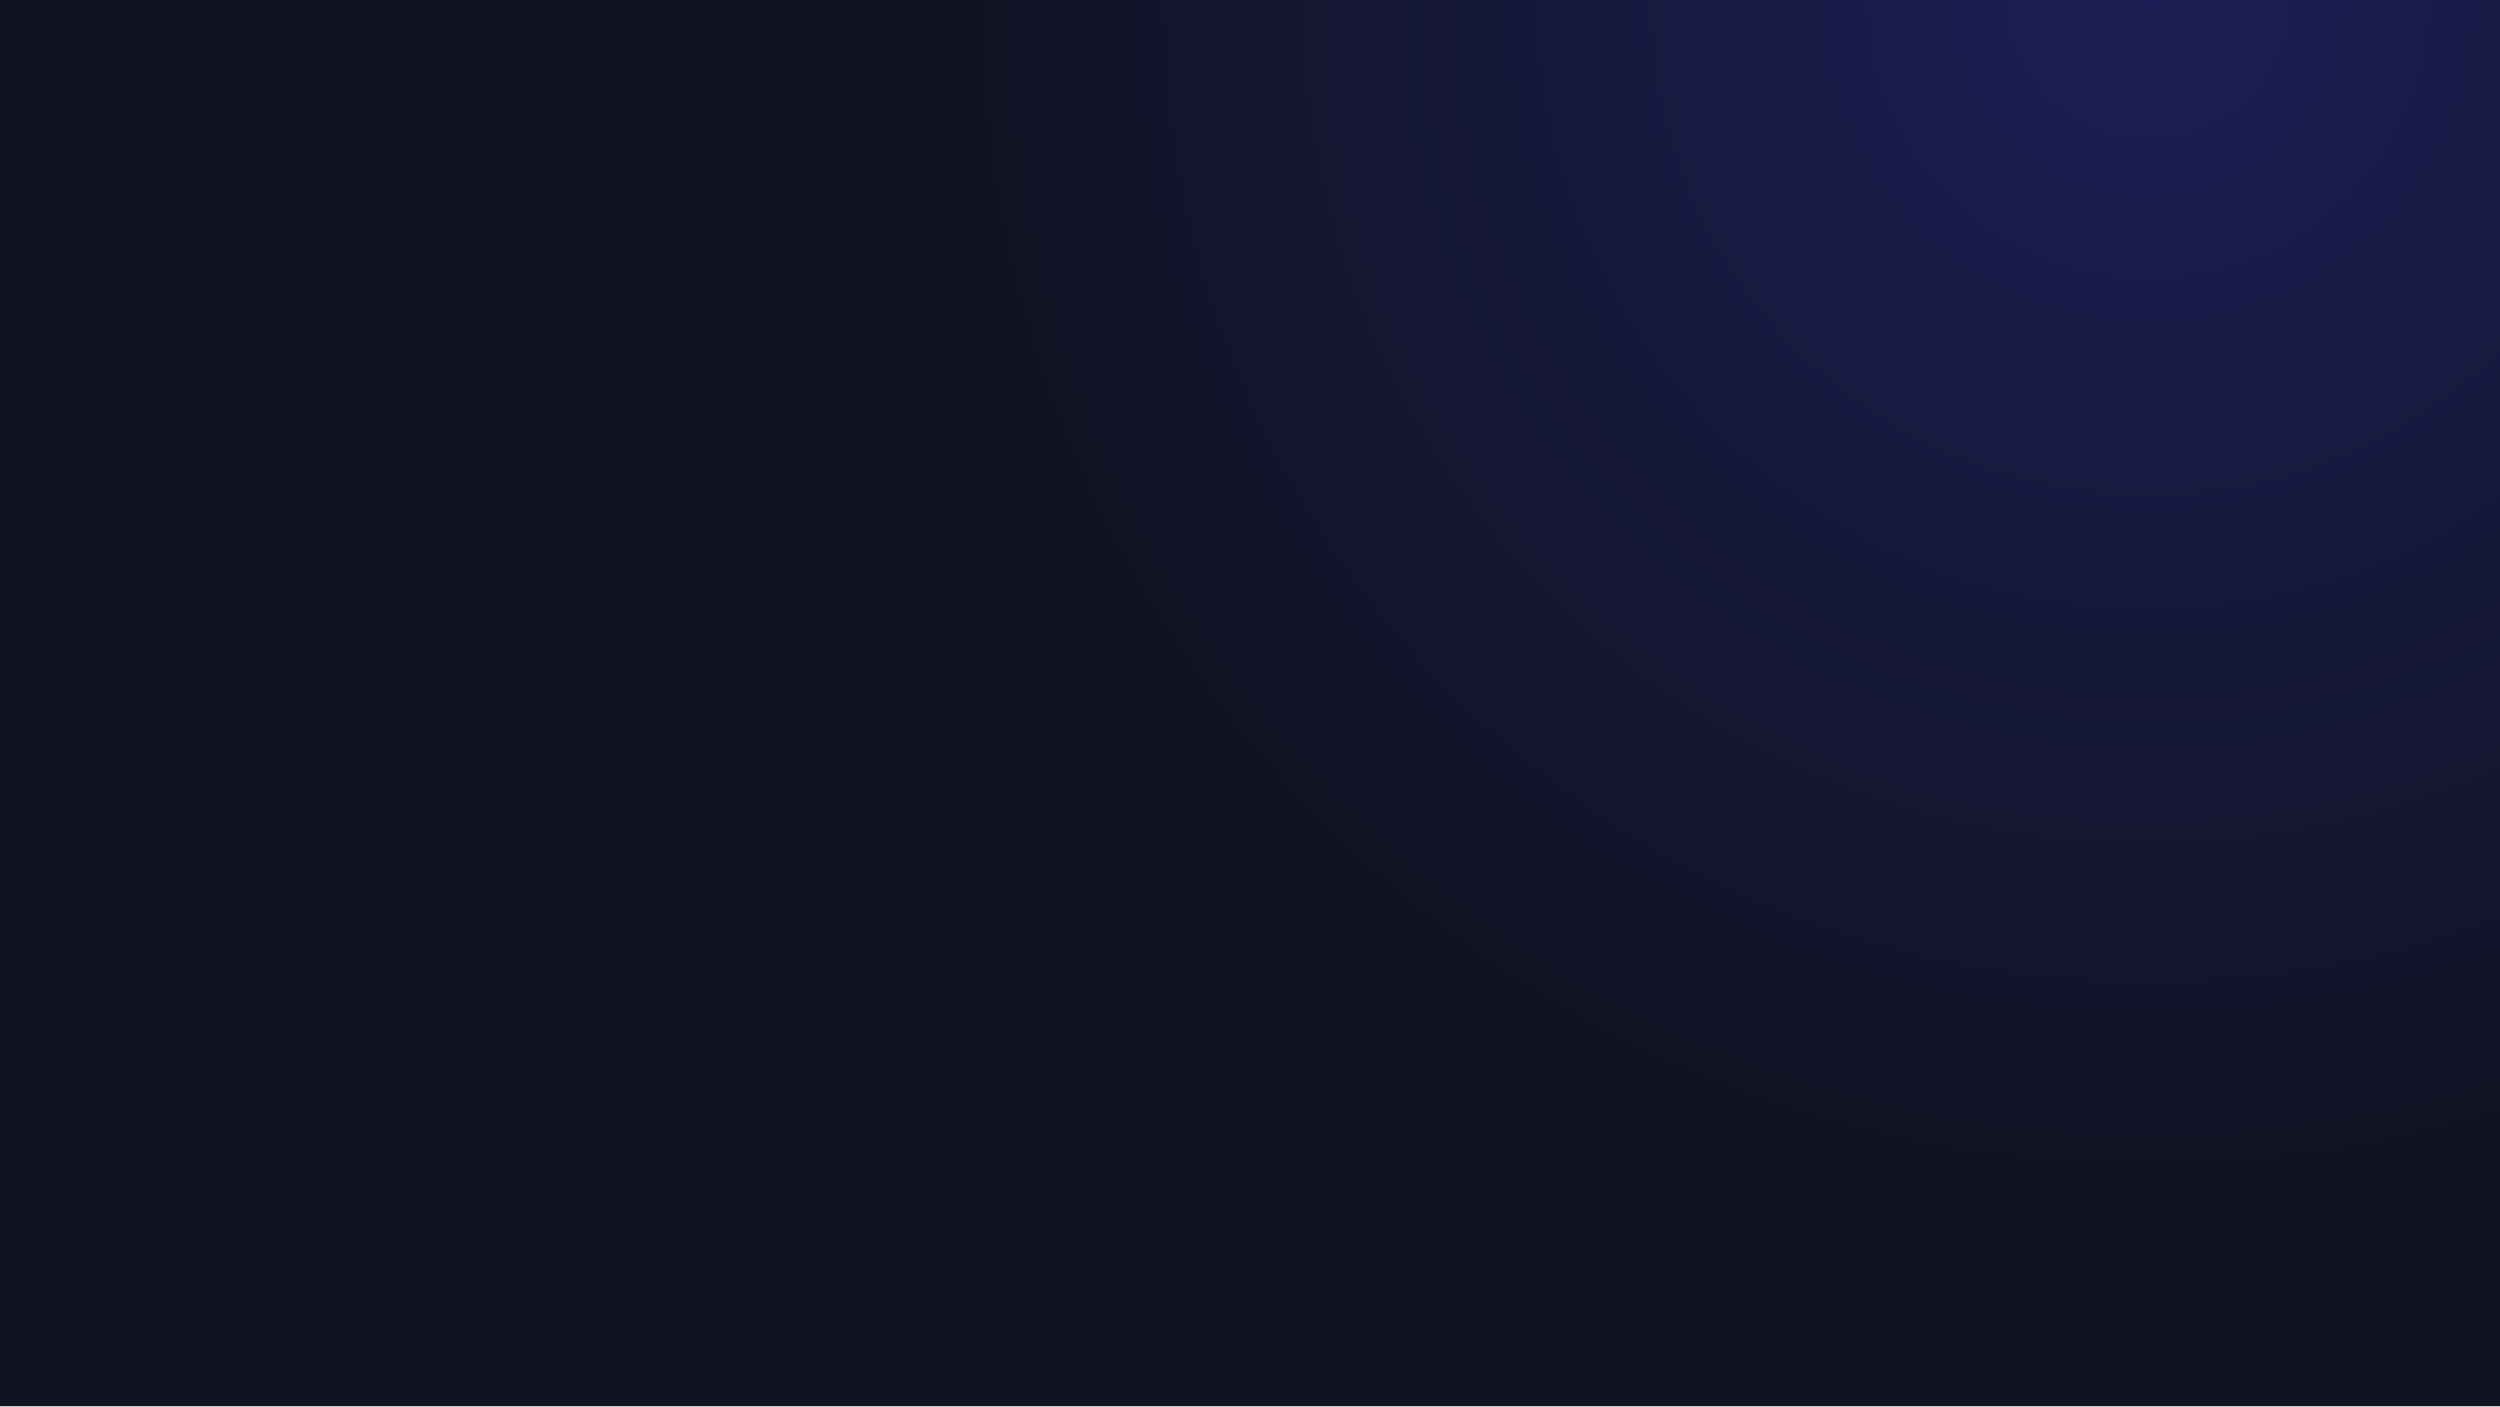
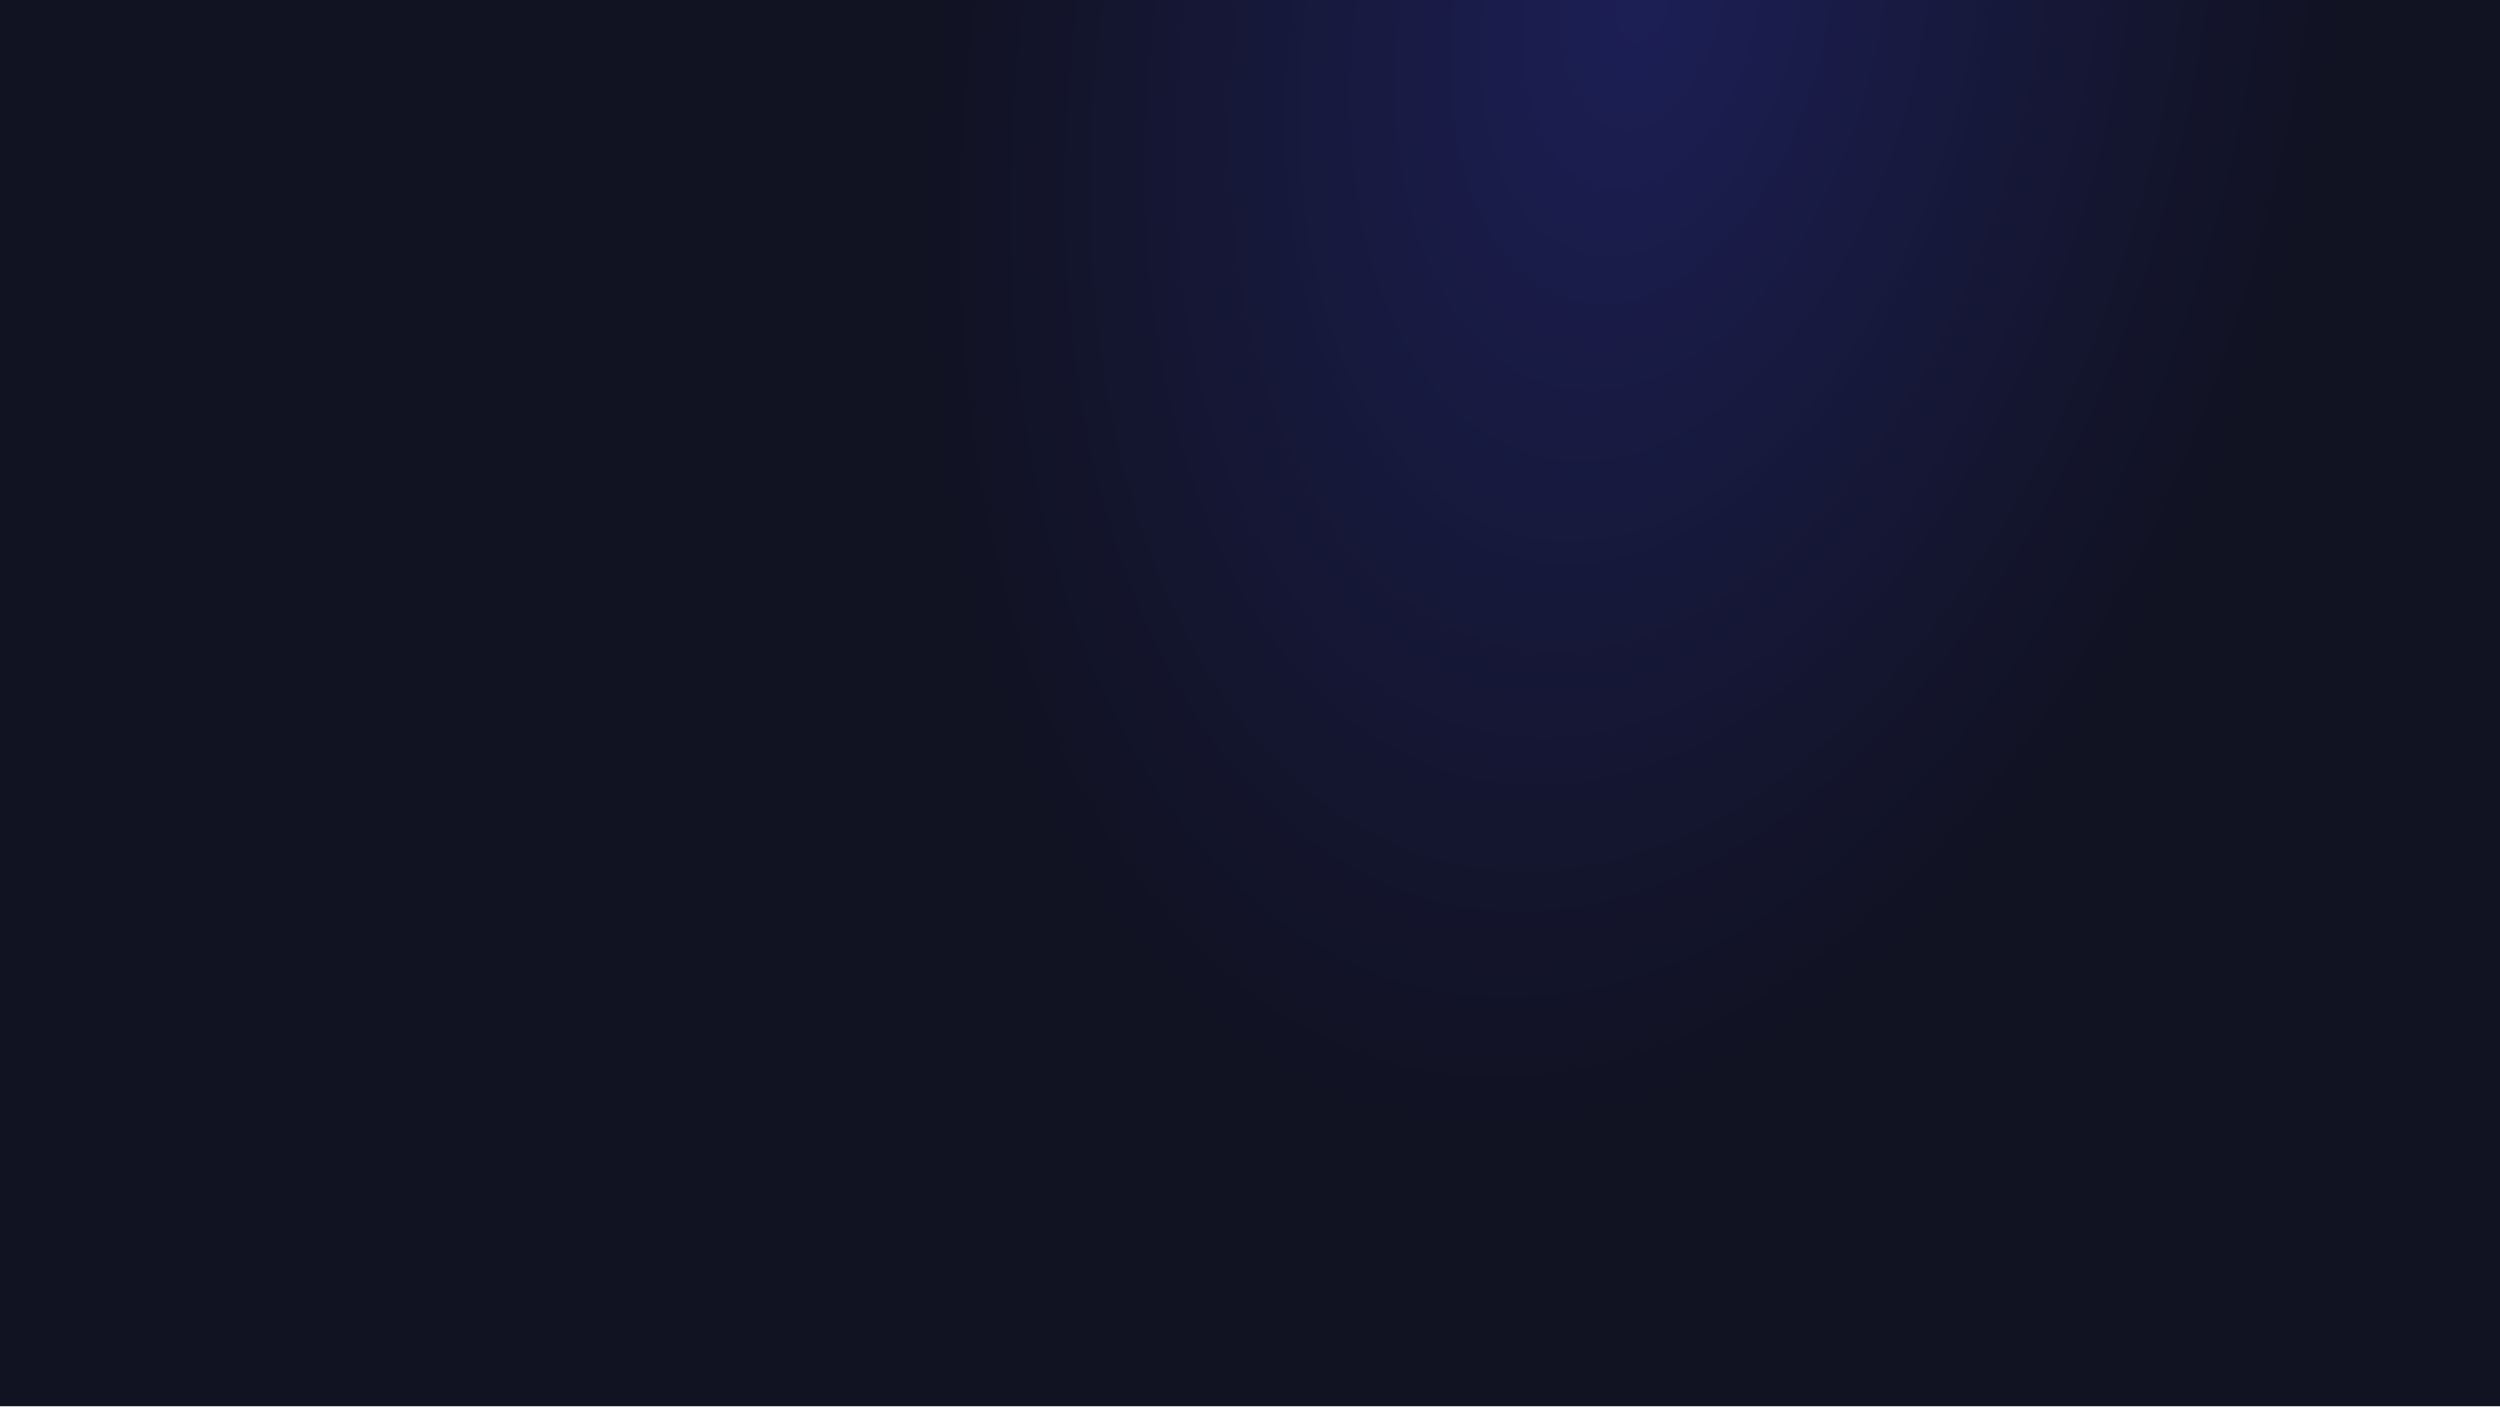
<svg xmlns="http://www.w3.org/2000/svg" width="1920" height="1080" viewBox="0 0 1920 1080" fill="none">
  <rect width="1920" height="1080" fill="url(#paint0_radial_1396_9259)" />
  <defs>
-     <radialGradient id="paint0_radial_1396_9259" cx="0" cy="0" r="1" gradientUnits="userSpaceOnUse" gradientTransform="translate(1647 8.97971e-05) rotate(135) scale(932.674 932.674)">
+     <radialGradient id="paint0_radial_1396_9259" cx="0" cy="0" r="1" gradientUnits="userSpaceOnUse" gradientTransform="translate(1260.5 8.26402e-05) rotate(102.026) scale(878.277 529.409)">
      <stop stop-color="#1C1F55" />
      <stop offset="1" stop-color="#111222" />
    </radialGradient>
  </defs>
</svg>
